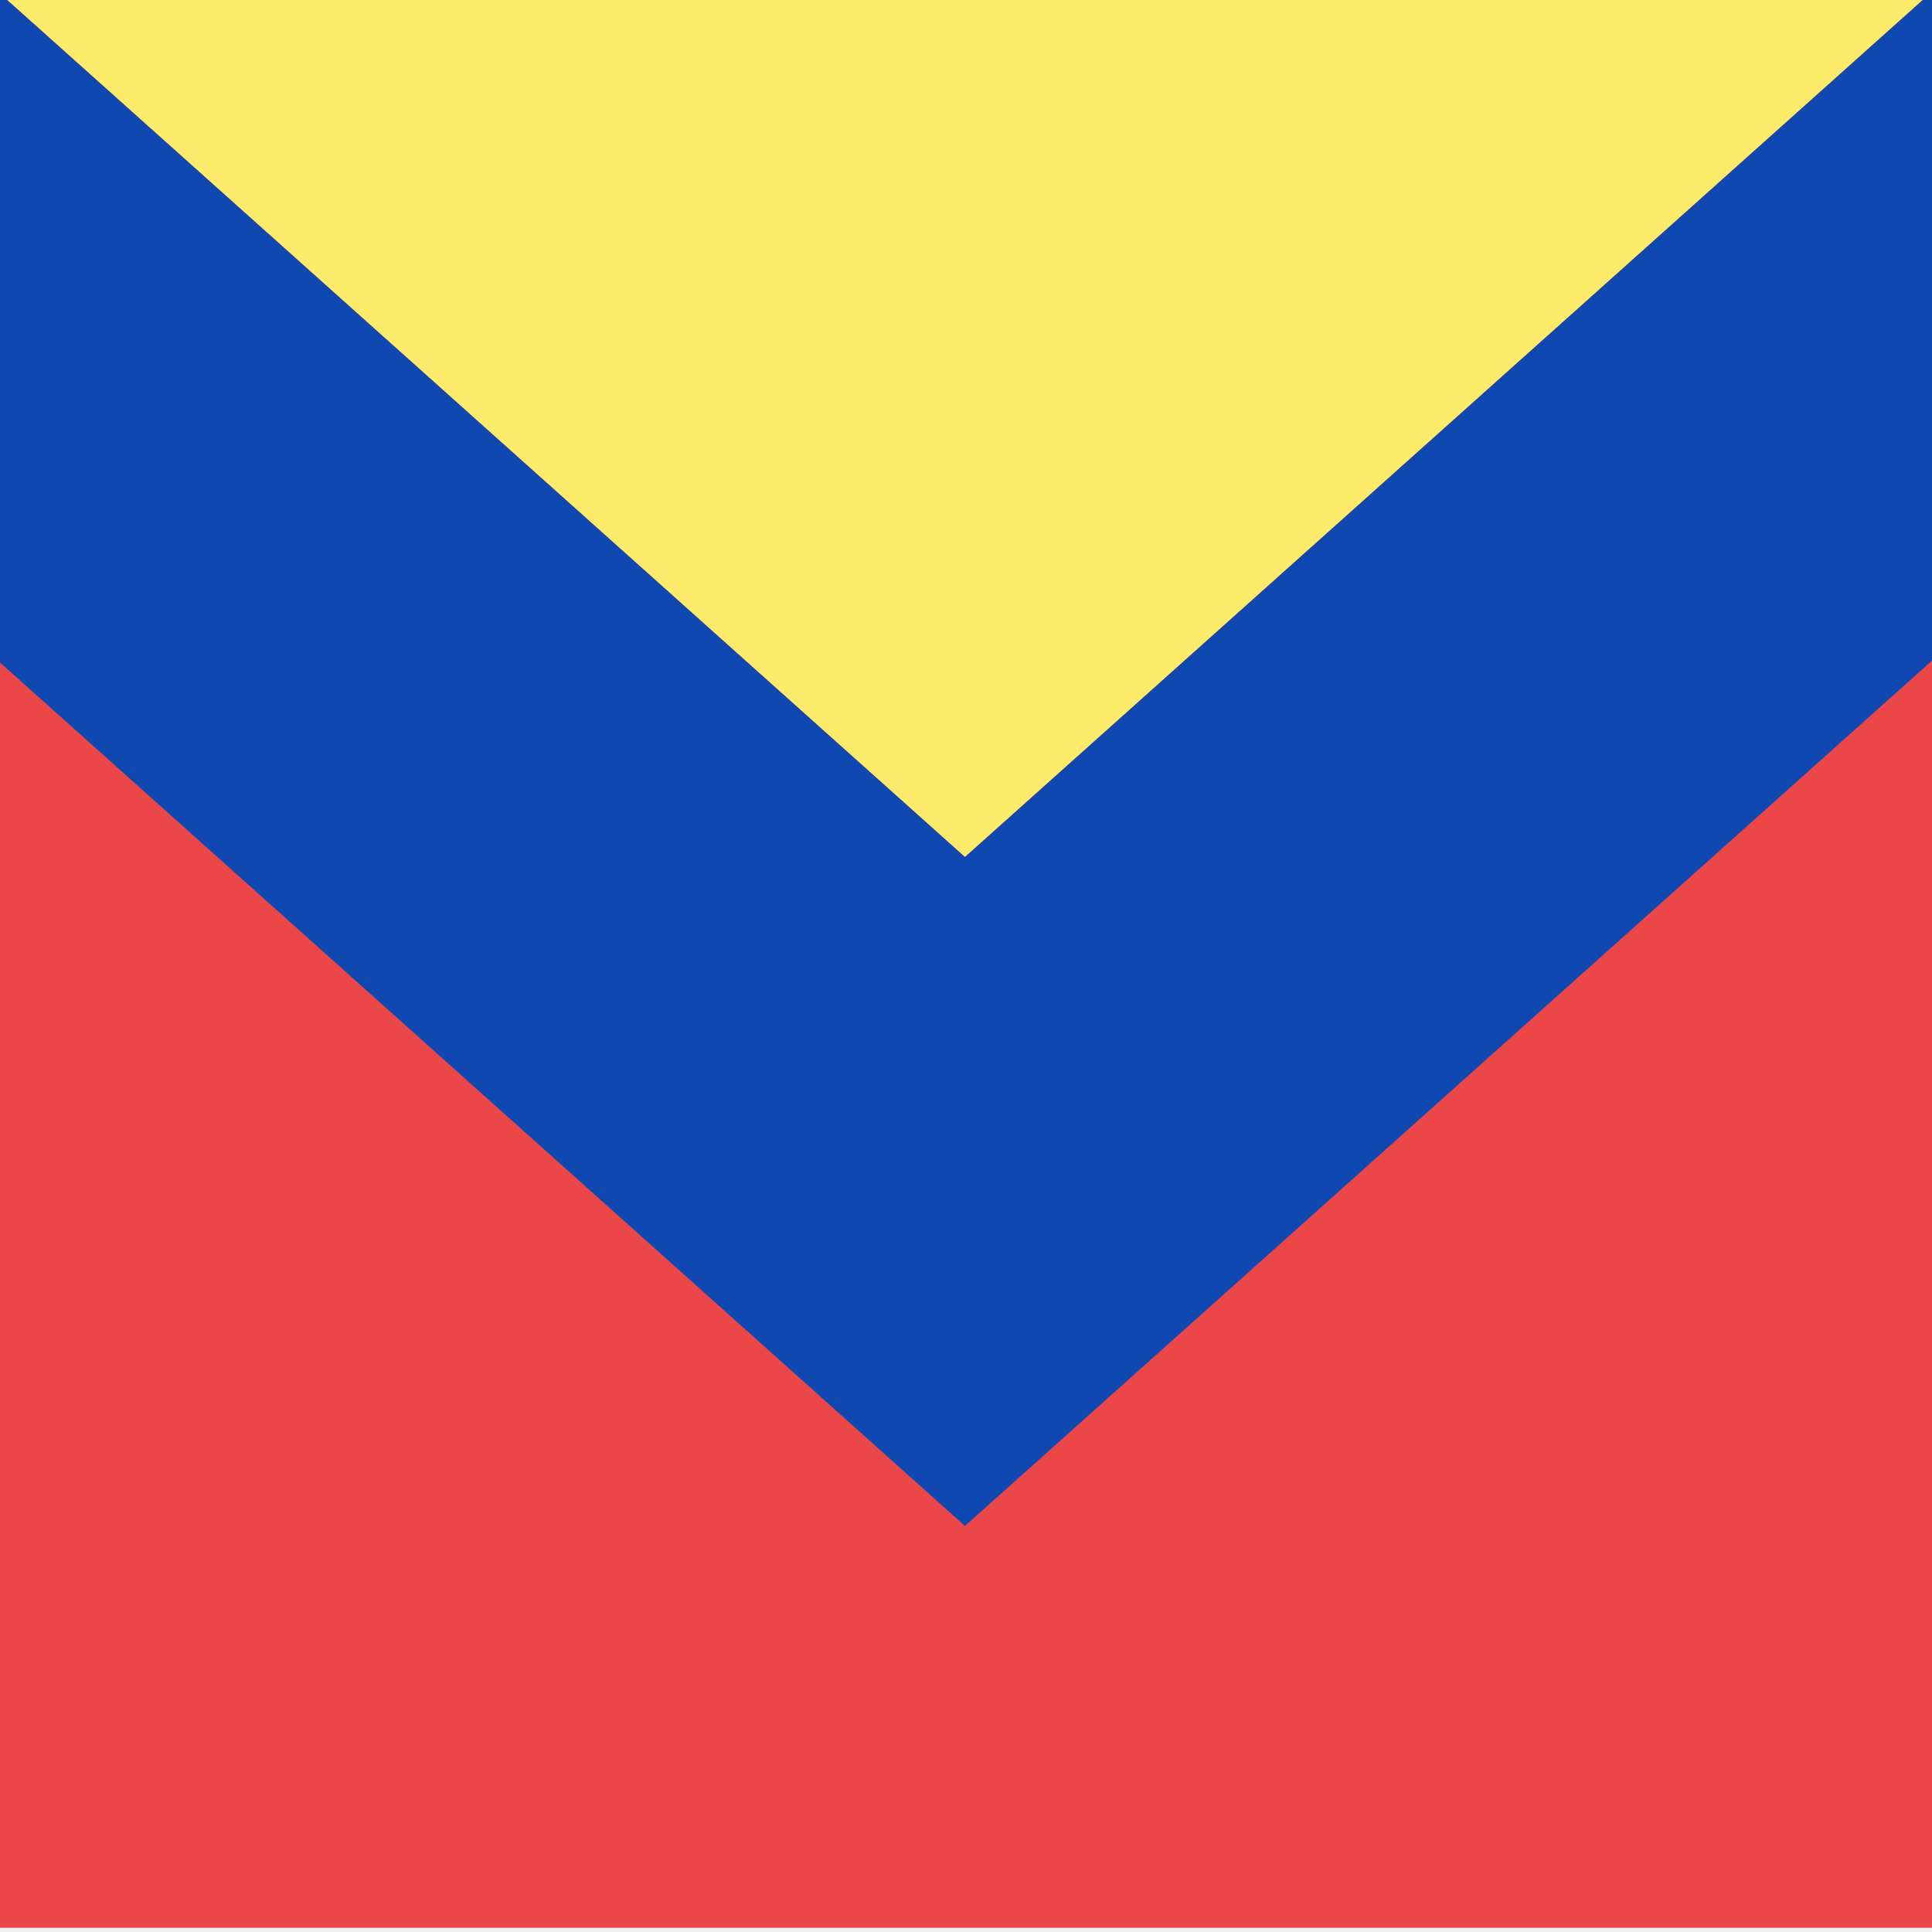
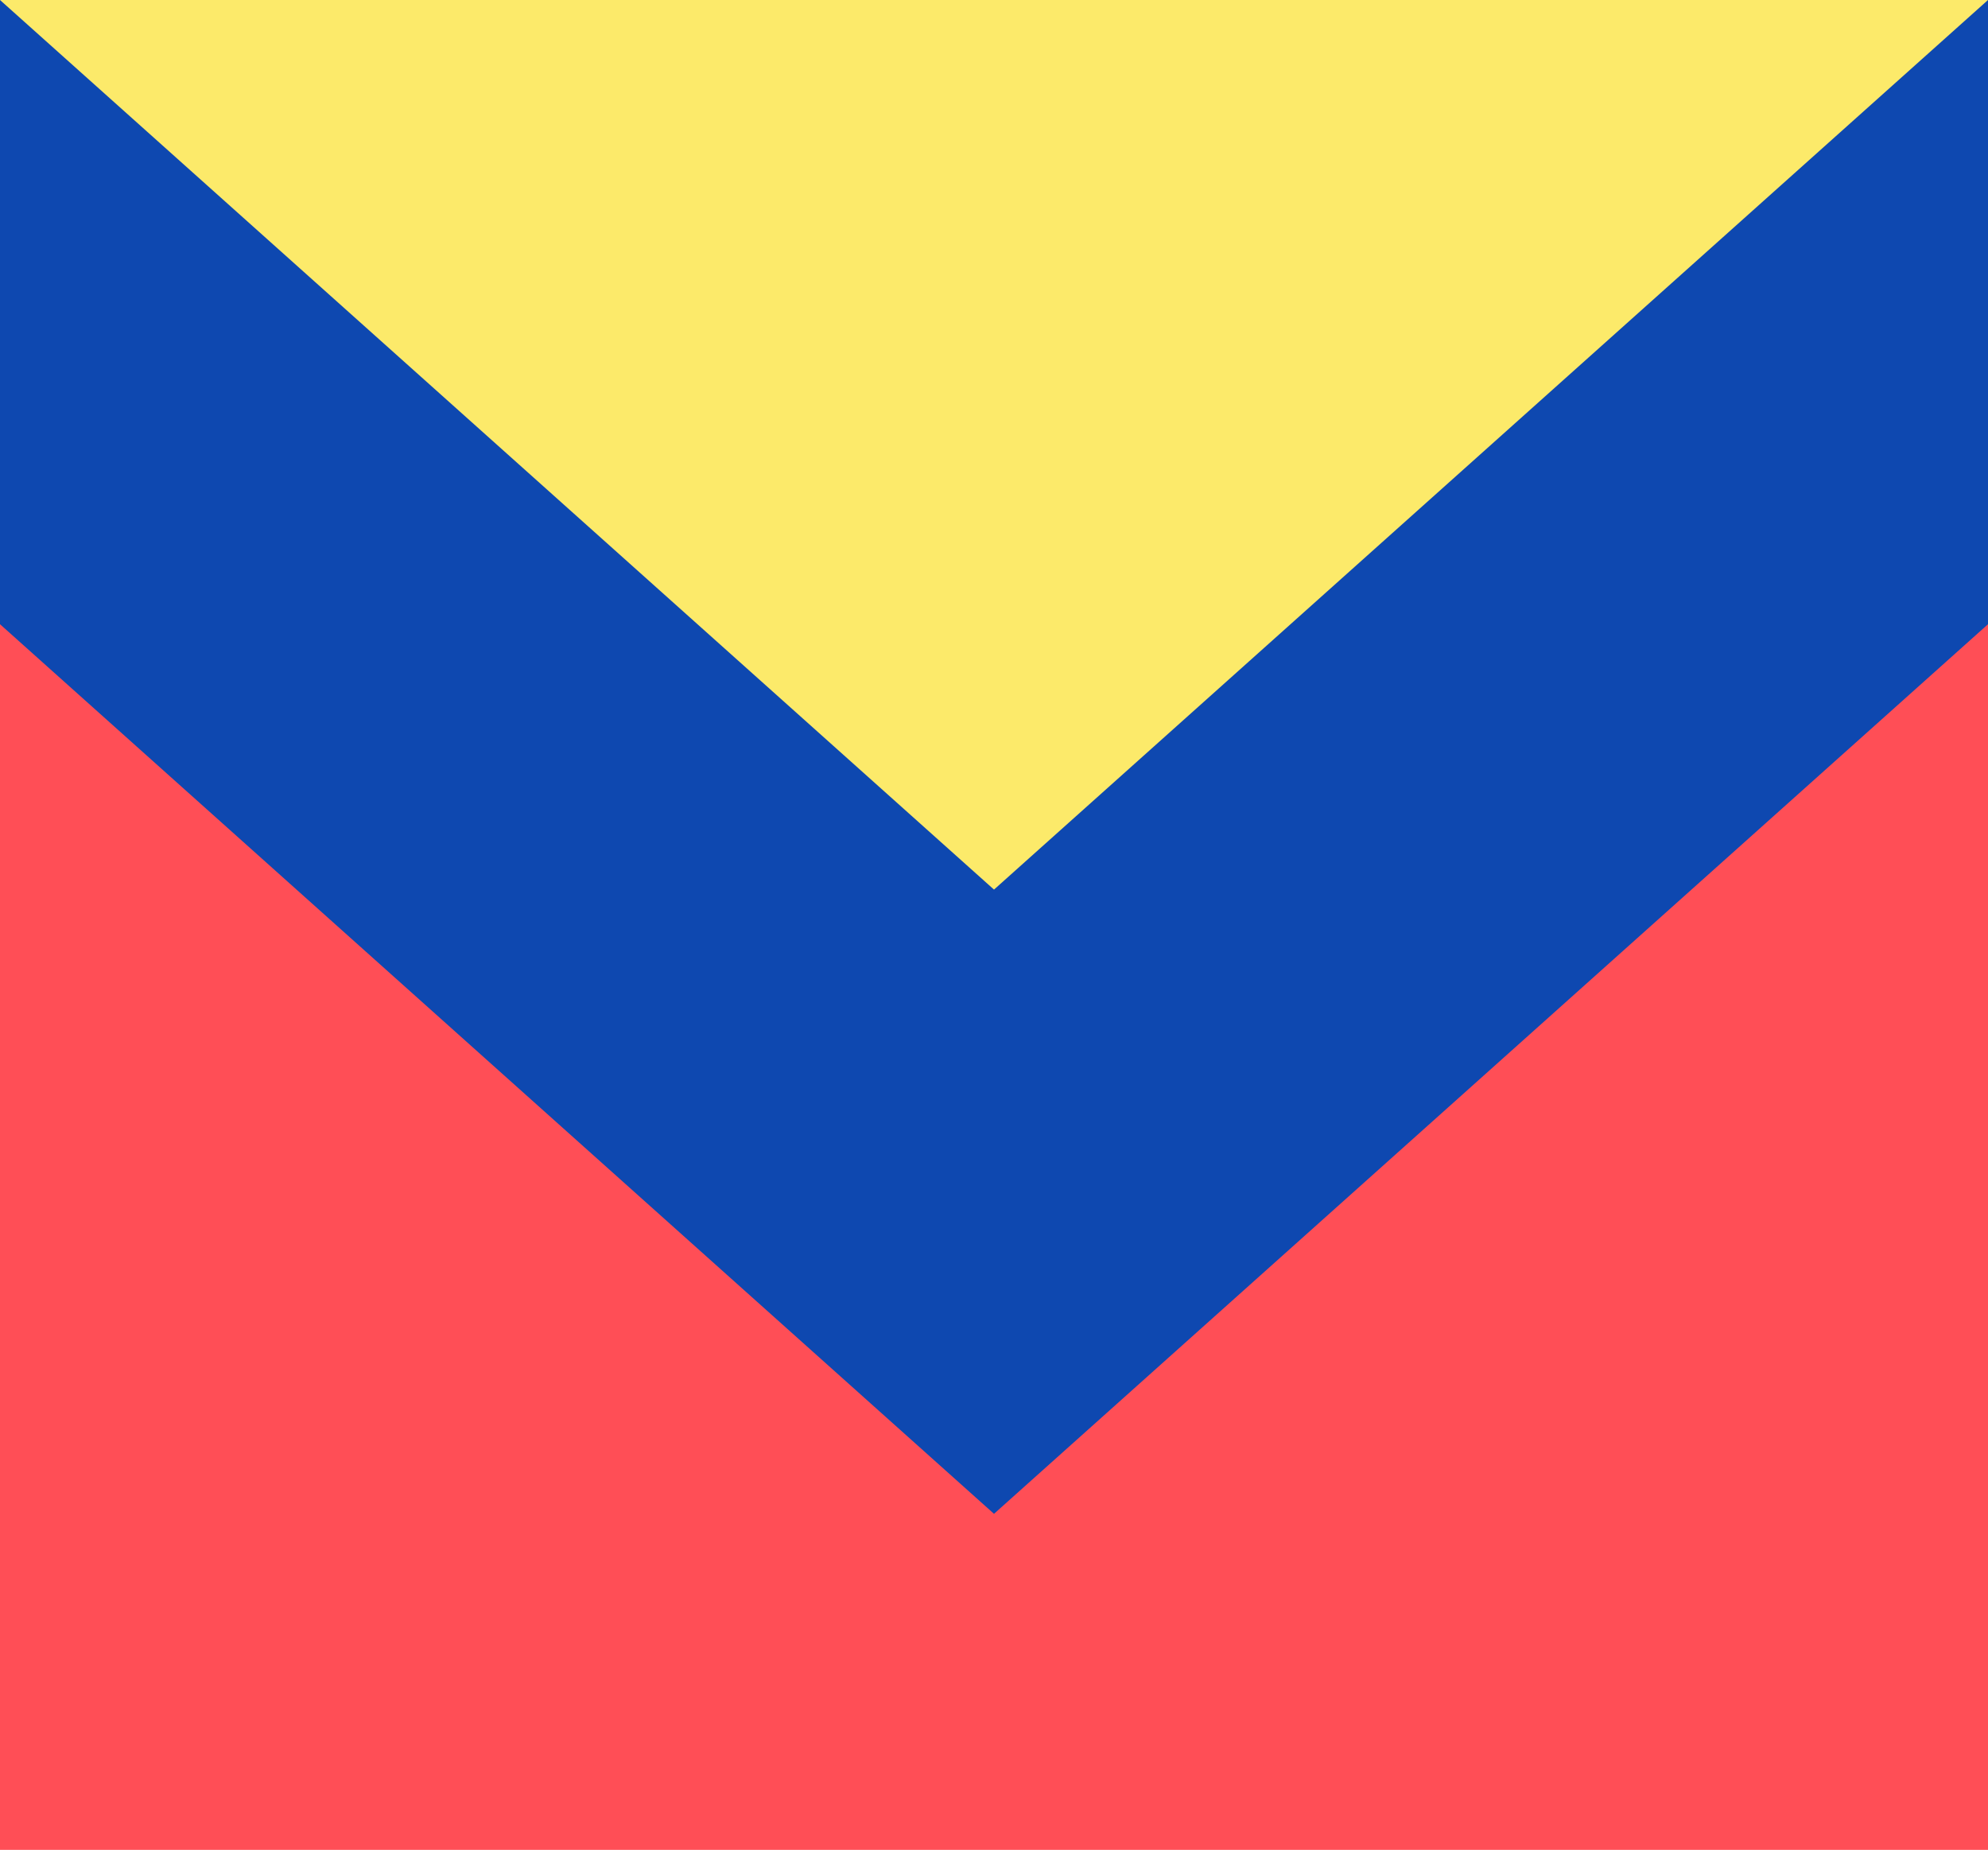
- <svg xmlns="http://www.w3.org/2000/svg" xmlns:xlink="http://www.w3.org/1999/xlink" width="924px" height="924px" viewBox="0 0 924 924" version="1.1">
+ <svg xmlns="http://www.w3.org/2000/svg" xmlns:xlink="http://www.w3.org/1999/xlink" viewBox="0 0 1019 948">
  <defs>
-     <polygon id="path-1" points="0 0 509.5 455.896 1019 0 1019 319.897 509.5 775.793 0 319.897" />
+     <path id="a" d="M0 0l509.5 455.896L1019 0v319.897L509.5 775.793 0 319.897z" />
  </defs>
-   <g id="Take-Two" stroke="none" stroke-width="1" fill="none" fill-rule="evenodd">
-     <g id="Artboard">
-       <rect id="Rectangle-5" fill="#EB4749" x="0" y="0" width="924" height="922" />
-       <polygon id="Rectangle-5" fill="#FCEA6A" points="0 0 924 0 924 307 462 462 0 307" />
-       <g id="Arrow" transform="translate(-48, -46)">
-         <g>
-           <mask id="mask-2" fill="white">
-             <use xlink:href="#path-1" />
-           </mask>
-           <use id="Mask" fill="#EB4749" xlink:href="#path-1" />
-           <g id="Swatch/Blue" mask="url(#mask-2)" fill="#0E48B0">
-             <g transform="translate(-50.16615, -34.29203)" id="Rectangle-2">
-               <rect x="0" y="0" width="1122" height="876" />
-             </g>
-           </g>
-         </g>
-       </g>
+   <g fill="none" fill-rule="evenodd">
+     <path fill="#FF4E56" fill-rule="nonzero" d="M0 0h1019v948H0z" />
+     <path fill="#FCEA6A" fill-rule="nonzero" d="M0 0h1019v312.316L509.5 470 0 312.316z" />
+     <mask id="b" fill="#fff">
+       <use xlink:href="#a" />
+     </mask>
+     <g fill="#0E48B0" fill-rule="nonzero" mask="url(#b)">
+       <path d="M-50.166-34.292h1122v876h-1122z" />
    </g>
  </g>
</svg>
